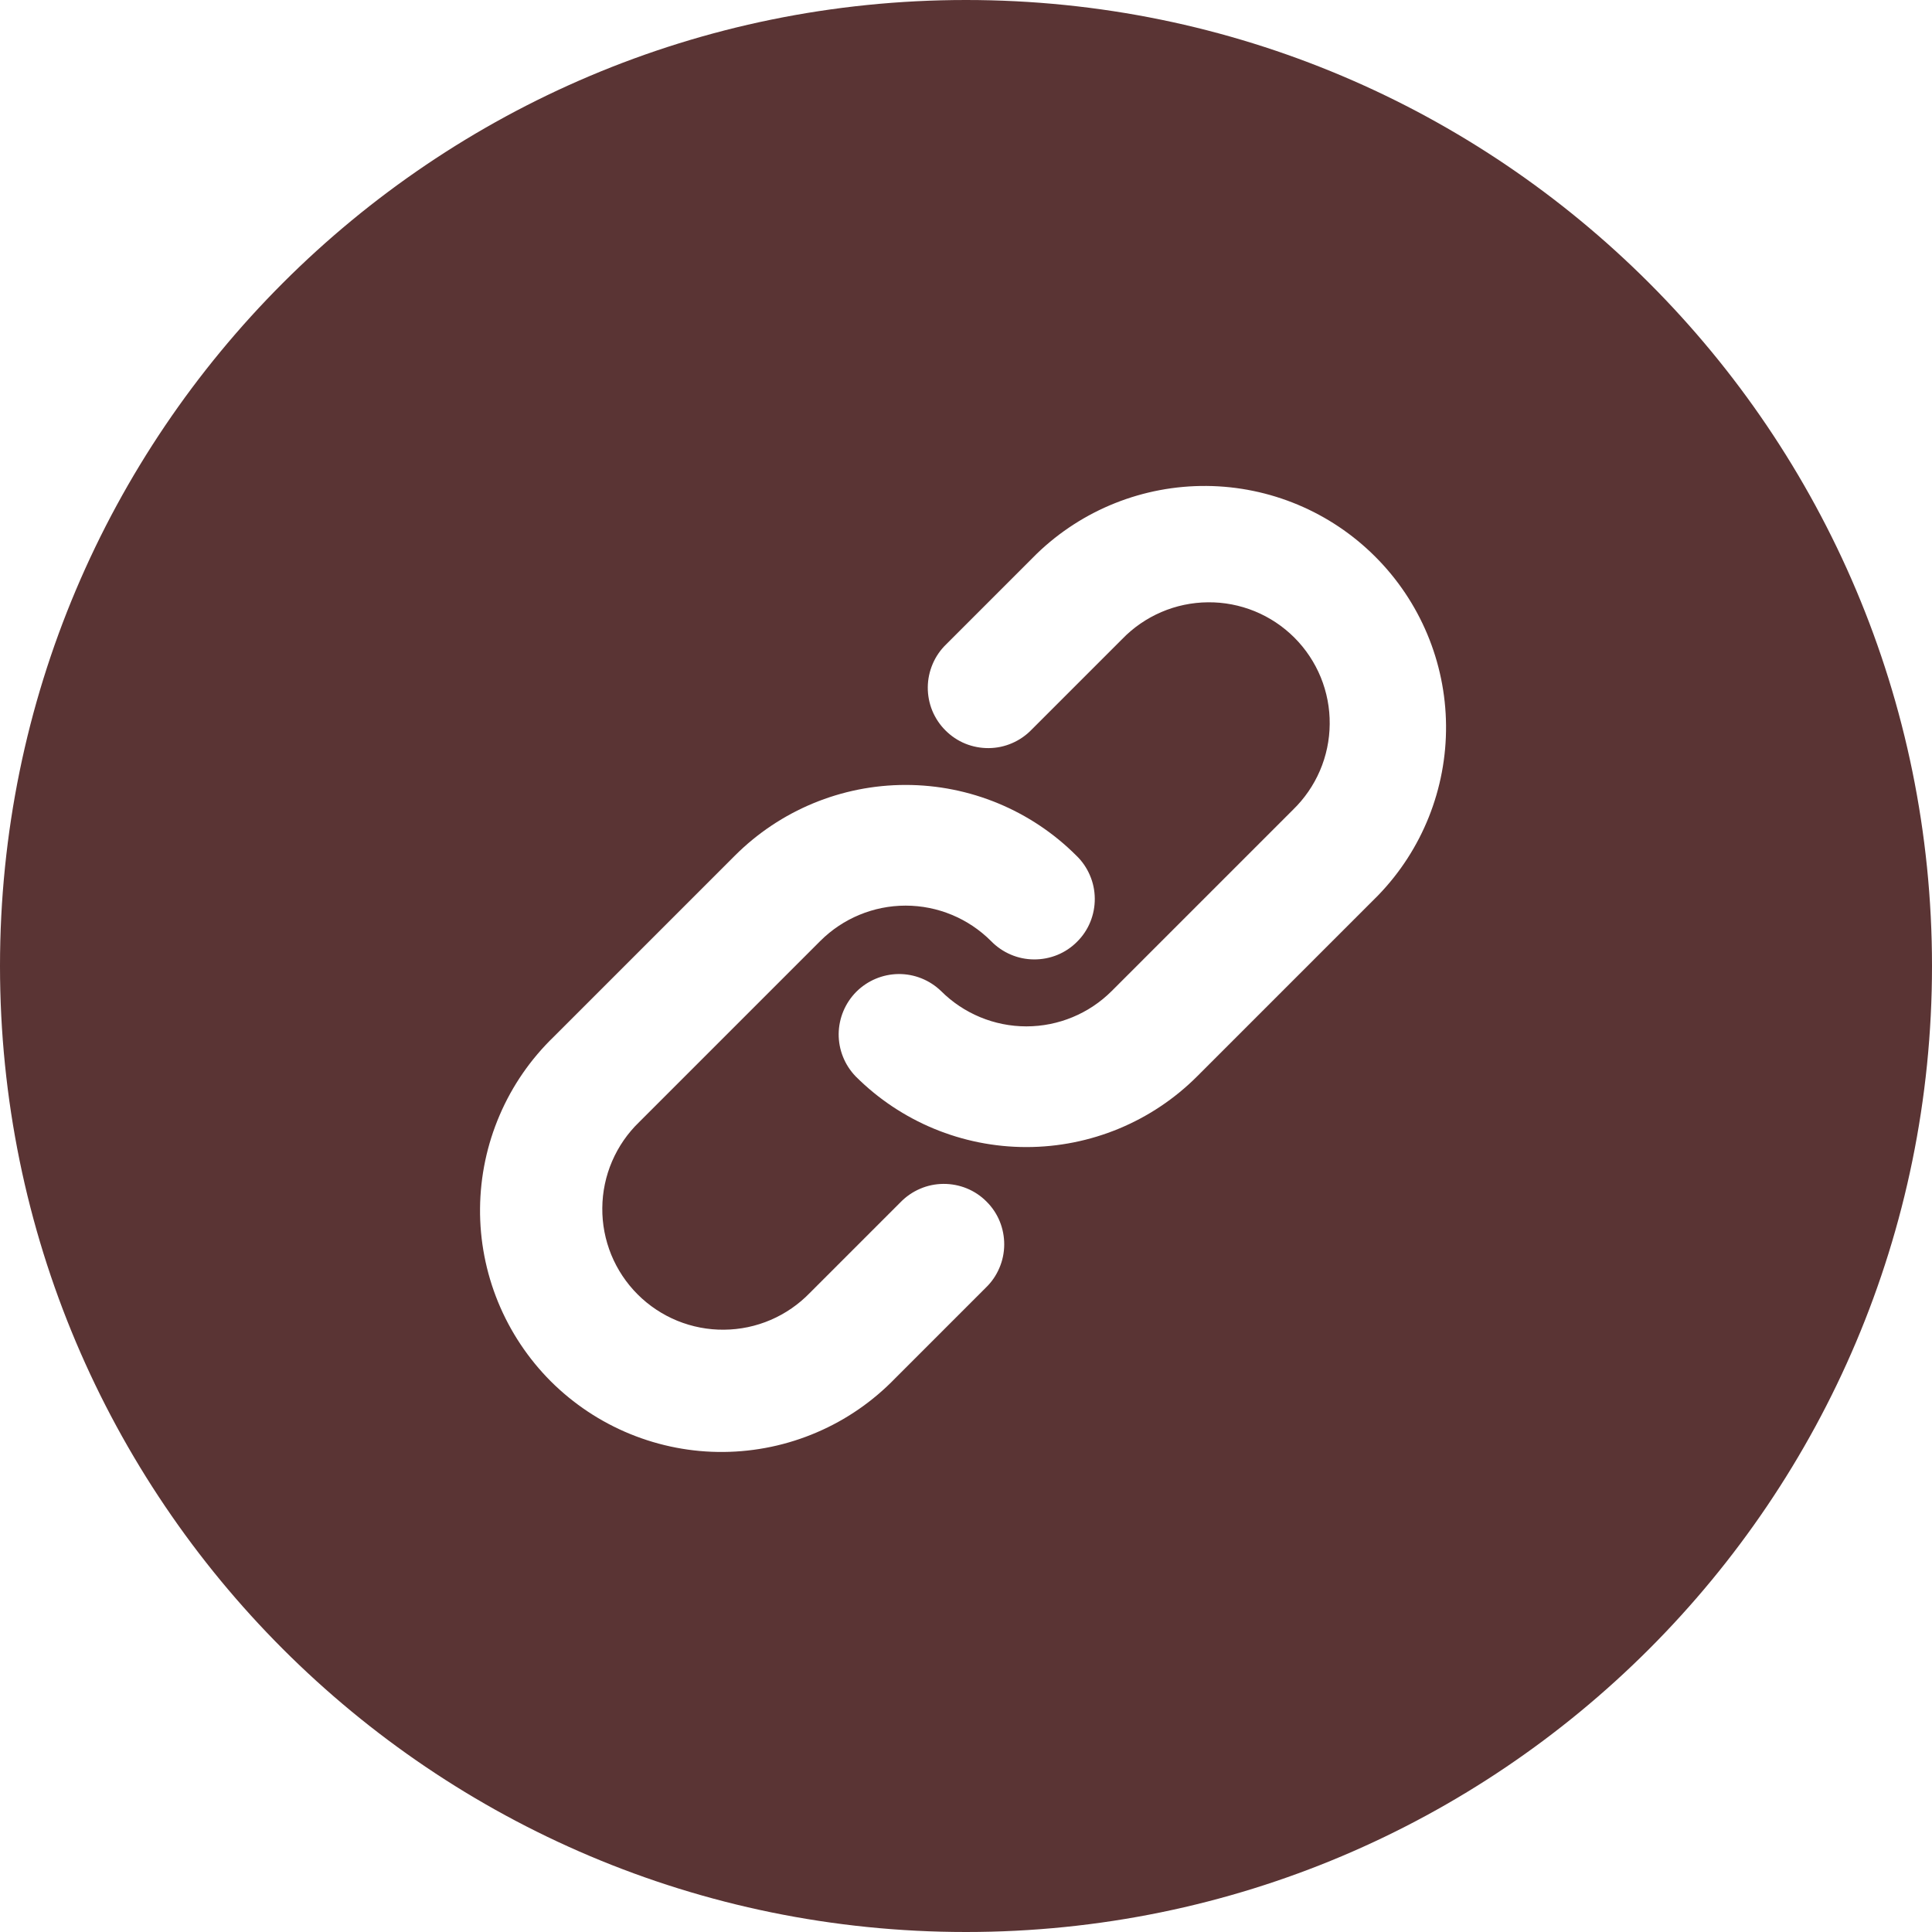
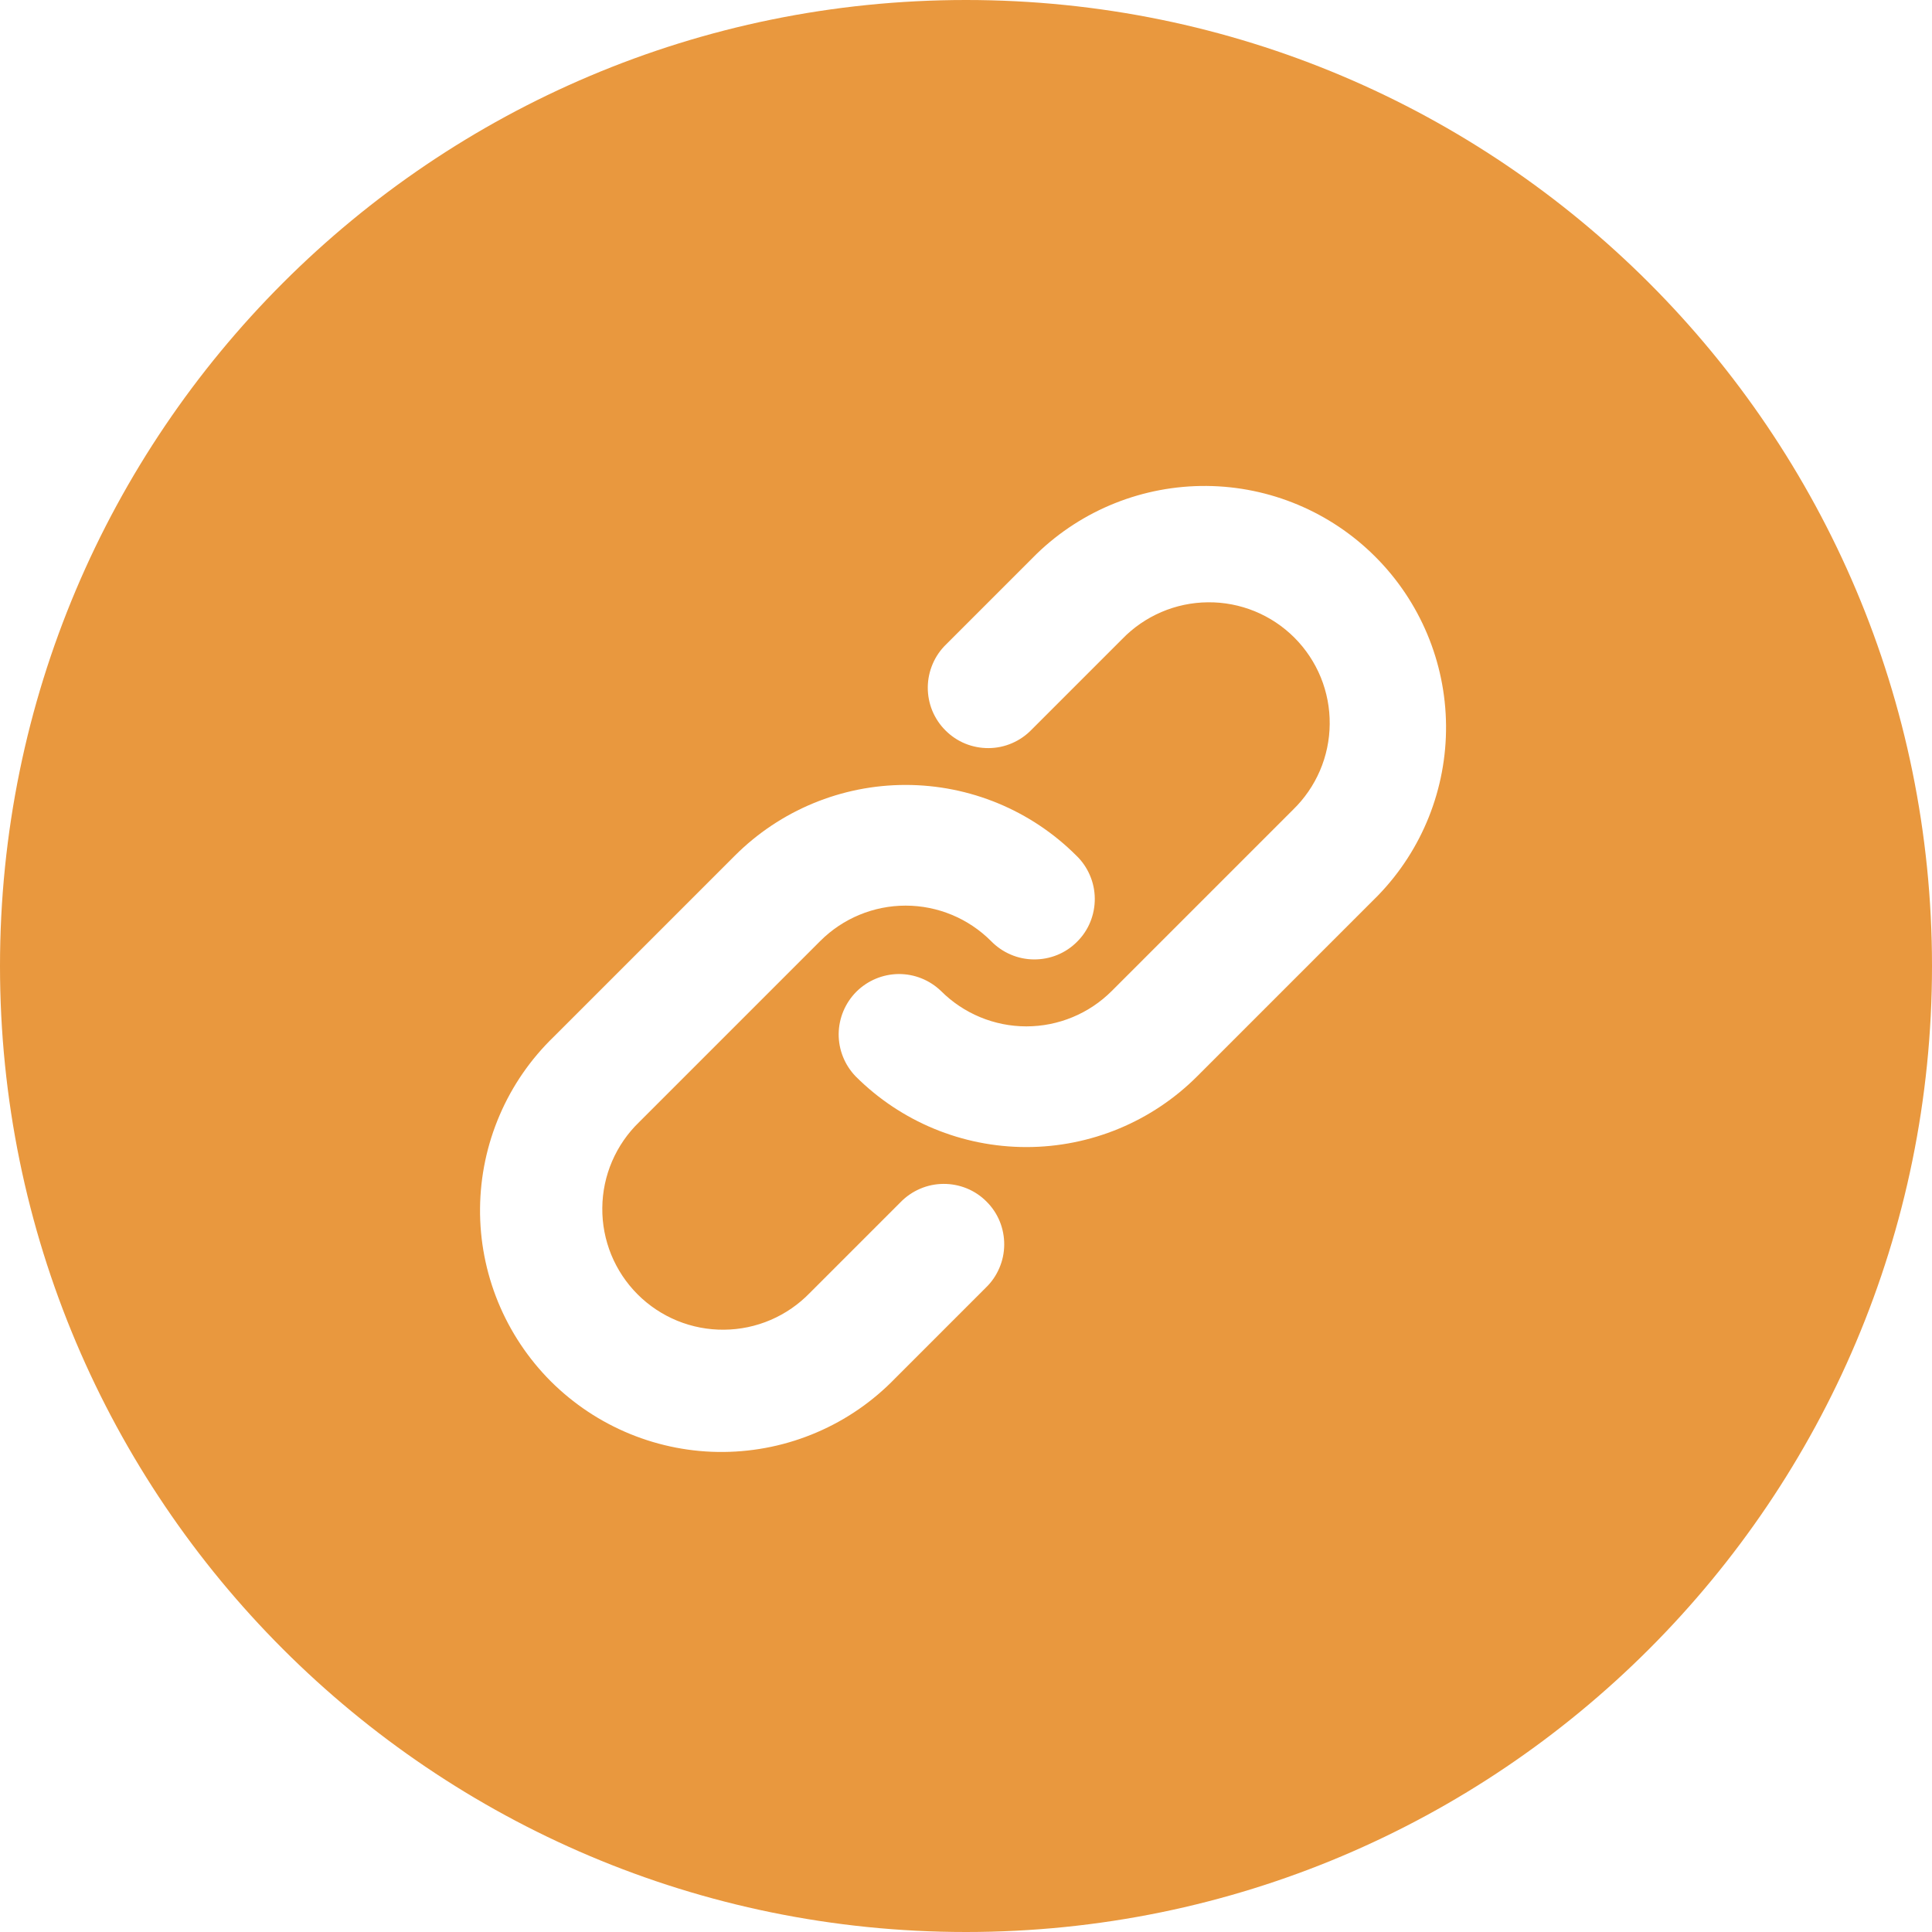
<svg xmlns="http://www.w3.org/2000/svg" width="32" height="32" viewBox="0 0 32 32" fill="none">
-   <path fill-rule="evenodd" clip-rule="evenodd" d="M16 32C24.837 32 32 24.837 32 16C32 7.163 24.837 0 16 0C7.163 0 0 7.163 0 16C0 24.837 7.163 32 16 32ZM19.235 10.138C18.991 10.243 18.77 10.395 18.586 10.586L17.086 12.086C16.994 12.181 16.883 12.258 16.761 12.31C16.639 12.363 16.508 12.39 16.375 12.391C16.243 12.392 16.111 12.367 15.988 12.317C15.865 12.267 15.754 12.192 15.66 12.098C15.566 12.005 15.492 11.893 15.441 11.77C15.391 11.647 15.366 11.515 15.367 11.383C15.368 11.25 15.396 11.119 15.448 10.997C15.5 10.875 15.576 10.764 15.672 10.672L17.172 9.172C17.926 8.443 18.937 8.04 19.986 8.049C21.034 8.058 22.038 8.479 22.779 9.221C23.521 9.962 23.942 10.966 23.951 12.014C23.96 13.063 23.557 14.074 22.828 14.828L19.828 17.828C19.078 18.578 18.061 18.999 17 18.999C15.939 18.999 14.922 18.578 14.172 17.828C13.99 17.639 13.889 17.387 13.891 17.125C13.894 16.862 13.999 16.612 14.184 16.426C14.37 16.241 14.62 16.136 14.883 16.133C15.145 16.131 15.397 16.232 15.586 16.414C15.961 16.789 16.47 17 17 17C17.53 17 18.039 16.789 18.414 16.414L21.414 13.414C21.605 13.229 21.757 13.009 21.862 12.765C21.967 12.521 22.022 12.258 22.024 11.993C22.027 11.727 21.976 11.464 21.876 11.218C21.775 10.972 21.627 10.749 21.439 10.561C21.251 10.373 21.028 10.225 20.782 10.124C20.536 10.024 20.273 9.973 20.007 9.976C19.742 9.978 19.479 10.033 19.235 10.138ZM15 15C14.47 15 13.961 15.211 13.586 15.586L10.586 18.586C10.395 18.77 10.243 18.991 10.138 19.235C10.033 19.479 9.978 19.742 9.976 20.007C9.973 20.273 10.024 20.536 10.124 20.782C10.225 21.028 10.373 21.251 10.561 21.439C10.749 21.627 10.972 21.775 11.218 21.876C11.464 21.976 11.727 22.027 11.993 22.024C12.258 22.022 12.521 21.967 12.765 21.862C13.009 21.757 13.229 21.605 13.414 21.414L14.914 19.914C15.006 19.819 15.117 19.742 15.239 19.69C15.361 19.637 15.492 19.61 15.625 19.609C15.757 19.608 15.889 19.633 16.012 19.683C16.135 19.733 16.247 19.808 16.34 19.902C16.434 19.995 16.509 20.107 16.559 20.23C16.609 20.353 16.634 20.485 16.633 20.617C16.632 20.75 16.605 20.881 16.552 21.003C16.5 21.125 16.424 21.236 16.328 21.328L14.828 22.828C14.459 23.21 14.018 23.515 13.53 23.724C13.042 23.934 12.517 24.044 11.986 24.049C11.454 24.054 10.928 23.952 10.436 23.751C9.945 23.55 9.498 23.253 9.122 22.878C8.747 22.502 8.45 22.055 8.249 21.564C8.048 21.072 7.946 20.546 7.951 20.014C7.956 19.483 8.066 18.958 8.276 18.47C8.485 17.982 8.79 17.541 9.172 17.172L12.172 14.172C12.922 13.422 13.939 13.001 15 13.001C16.061 13.001 17.078 13.422 17.828 14.172C17.924 14.264 18 14.375 18.052 14.497C18.105 14.619 18.132 14.75 18.133 14.883C18.134 15.015 18.109 15.147 18.059 15.27C18.009 15.393 17.934 15.505 17.84 15.598C17.747 15.692 17.635 15.767 17.512 15.817C17.389 15.867 17.257 15.892 17.125 15.891C16.992 15.89 16.861 15.863 16.739 15.81C16.617 15.758 16.506 15.681 16.414 15.586C16.039 15.211 15.53 15 15 15Z" fill="#5A3434" />
+   <path fill-rule="evenodd" clip-rule="evenodd" d="M16 32C24.837 32 32 24.837 32 16C32 7.163 24.837 0 16 0C7.163 0 0 7.163 0 16C0 24.837 7.163 32 16 32ZM19.235 10.138C18.991 10.243 18.77 10.395 18.586 10.586L17.086 12.086C16.994 12.181 16.883 12.258 16.761 12.31C16.639 12.363 16.508 12.39 16.375 12.391C16.243 12.392 16.111 12.367 15.988 12.317C15.865 12.267 15.754 12.192 15.66 12.098C15.566 12.005 15.492 11.893 15.441 11.77C15.391 11.647 15.366 11.515 15.367 11.383C15.368 11.25 15.396 11.119 15.448 10.997C15.5 10.875 15.576 10.764 15.672 10.672L17.172 9.172C17.926 8.443 18.937 8.04 19.986 8.049C21.034 8.058 22.038 8.479 22.779 9.221C23.521 9.962 23.942 10.966 23.951 12.014C23.96 13.063 23.557 14.074 22.828 14.828L19.828 17.828C19.078 18.578 18.061 18.999 17 18.999C15.939 18.999 14.922 18.578 14.172 17.828C13.99 17.639 13.889 17.387 13.891 17.125C13.894 16.862 13.999 16.612 14.184 16.426C14.37 16.241 14.62 16.136 14.883 16.133C15.145 16.131 15.397 16.232 15.586 16.414C15.961 16.789 16.47 17 17 17C17.53 17 18.039 16.789 18.414 16.414L21.414 13.414C21.605 13.229 21.757 13.009 21.862 12.765C21.967 12.521 22.022 12.258 22.024 11.993C22.027 11.727 21.976 11.464 21.876 11.218C21.775 10.972 21.627 10.749 21.439 10.561C21.251 10.373 21.028 10.225 20.782 10.124C20.536 10.024 20.273 9.973 20.007 9.976C19.742 9.978 19.479 10.033 19.235 10.138ZM15 15C14.47 15 13.961 15.211 13.586 15.586L10.586 18.586C10.395 18.77 10.243 18.991 10.138 19.235C10.033 19.479 9.978 19.742 9.976 20.007C9.973 20.273 10.024 20.536 10.124 20.782C10.225 21.028 10.373 21.251 10.561 21.439C10.749 21.627 10.972 21.775 11.218 21.876C11.464 21.976 11.727 22.027 11.993 22.024C12.258 22.022 12.521 21.967 12.765 21.862C13.009 21.757 13.229 21.605 13.414 21.414L14.914 19.914C15.006 19.819 15.117 19.742 15.239 19.69C15.361 19.637 15.492 19.61 15.625 19.609C15.757 19.608 15.889 19.633 16.012 19.683C16.135 19.733 16.247 19.808 16.34 19.902C16.434 19.995 16.509 20.107 16.559 20.23C16.609 20.353 16.634 20.485 16.633 20.617C16.632 20.75 16.605 20.881 16.552 21.003C16.5 21.125 16.424 21.236 16.328 21.328L14.828 22.828C14.459 23.21 14.018 23.515 13.53 23.724C13.042 23.934 12.517 24.044 11.986 24.049C11.454 24.054 10.928 23.952 10.436 23.751C9.945 23.55 9.498 23.253 9.122 22.878C8.747 22.502 8.45 22.055 8.249 21.564C8.048 21.072 7.946 20.546 7.951 20.014C7.956 19.483 8.066 18.958 8.276 18.47C8.485 17.982 8.79 17.541 9.172 17.172L12.172 14.172C12.922 13.422 13.939 13.001 15 13.001C16.061 13.001 17.078 13.422 17.828 14.172C17.924 14.264 18 14.375 18.052 14.497C18.105 14.619 18.132 14.75 18.133 14.883C18.134 15.015 18.109 15.147 18.059 15.27C18.009 15.393 17.934 15.505 17.84 15.598C17.747 15.692 17.635 15.767 17.512 15.817C17.389 15.867 17.257 15.892 17.125 15.891C16.992 15.89 16.861 15.863 16.739 15.81C16.617 15.758 16.506 15.681 16.414 15.586C16.039 15.211 15.53 15 15 15Z" fill="#e9983e" />
</svg>
